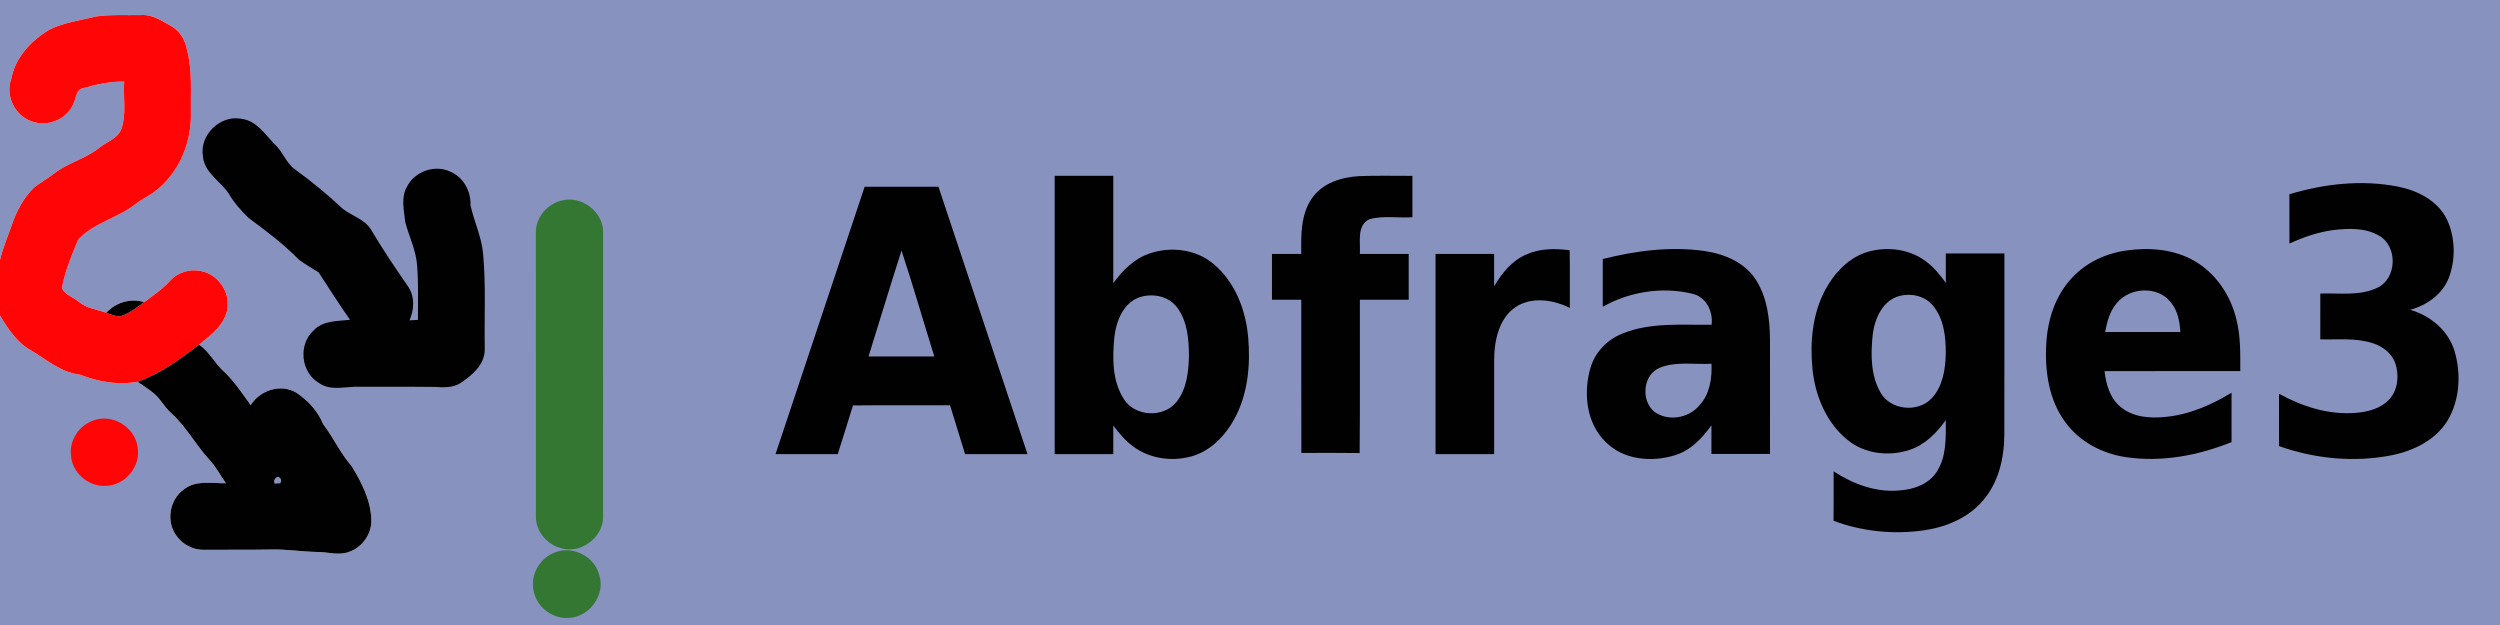
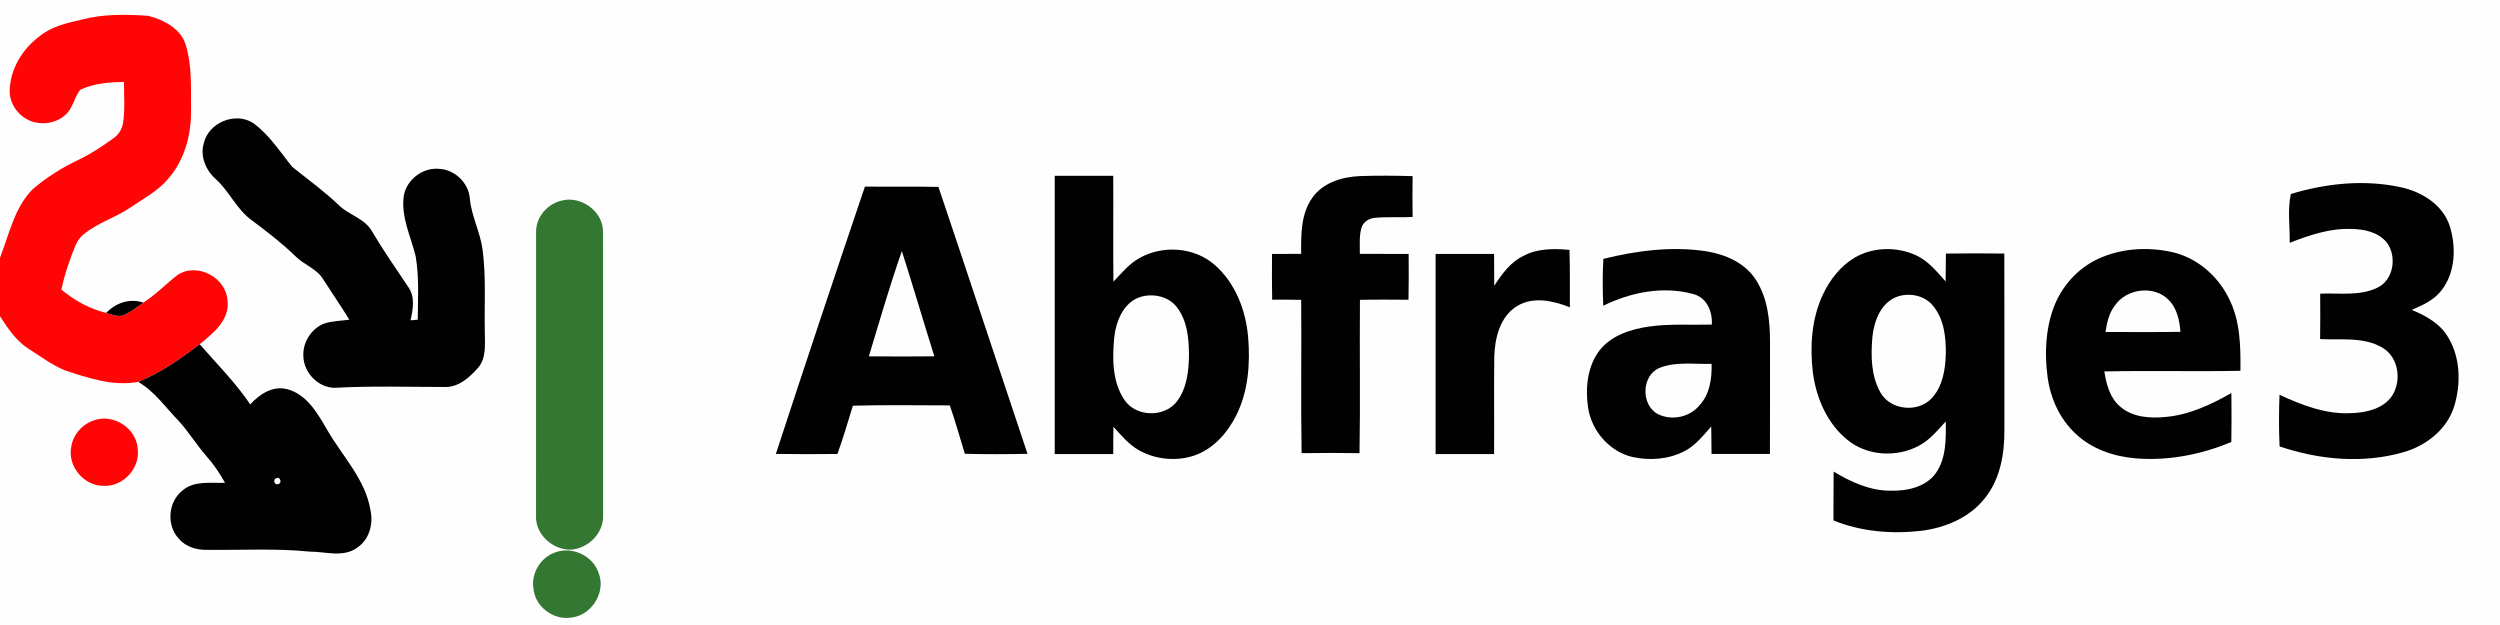
<svg xmlns="http://www.w3.org/2000/svg" width="1024pt" height="256pt" viewBox="0 0 1024 256" version="1.1">
-   <path fill="#8892BF" d=" M 0.00 0.00 L 1024.00 0.00 L 1024.00 256.00 L 0.00 256.00 L 0.00 129.27 C 3.28 134.69 6.96 140.35 12.66 143.48 C 19.05 147.32 24.99 152.56 32.68 153.45 C 40.18 156.37 48.29 157.83 56.31 156.37 C 58.57 157.89 60.89 159.36 62.99 161.11 C 65.79 163.34 67.29 166.74 69.99 169.07 C 76.21 174.64 80.11 182.15 85.72 188.26 C 88.48 191.13 90.25 194.72 92.52 197.95 C 86.81 197.98 80.30 196.60 75.40 200.39 C 69.35 204.57 67.88 213.80 72.41 219.62 C 75.01 223.24 79.46 225.43 83.93 225.20 C 92.95 225.13 101.98 225.25 111.00 225.09 C 117.37 224.91 123.67 225.99 130.03 226.09 C 134.33 226.09 138.77 227.65 142.95 226.05 C 148.34 224.21 152.29 218.74 152.10 213.01 C 151.91 205.02 148.15 197.61 144.04 190.95 C 139.43 185.69 136.57 179.25 132.35 173.72 C 130.17 168.32 126.06 163.94 121.24 160.76 C 114.88 157.08 106.47 159.86 102.69 165.93 C 99.25 161.23 96.06 156.31 91.81 152.28 C 87.99 148.90 85.78 144.06 81.52 141.14 C 86.43 137.18 92.41 132.77 93.18 126.01 C 94.07 119.35 89.30 112.61 82.77 111.12 C 78.20 110.00 73.03 111.34 69.82 114.86 C 66.69 118.34 62.79 120.97 59.08 123.77 C 53.48 121.99 47.45 123.90 43.50 128.10 C 39.72 126.76 35.54 126.34 32.36 123.66 C 30.10 121.72 26.54 120.86 25.37 117.93 C 26.61 111.06 29.37 104.51 32.02 98.08 C 38.49 91.24 48.25 89.26 55.55 83.54 C 57.50 82.06 59.62 80.85 61.71 79.60 C 72.45 72.55 78.27 59.63 78.20 46.98 C 78.00 37.99 78.91 28.80 76.49 20.02 C 75.76 16.26 73.63 12.70 70.26 10.76 C 66.44 8.67 62.56 5.89 57.98 6.16 C 51.67 6.31 45.29 5.84 39.03 6.79 C 32.72 8.44 26.09 9.17 20.22 12.17 C 12.75 16.61 6.19 23.60 4.59 32.40 C 2.16 39.09 5.93 47.09 12.57 49.55 C 19.37 52.45 28.20 48.67 30.41 41.54 C 31.26 39.56 31.39 36.59 33.99 36.12 C 39.49 34.61 45.12 33.26 50.87 33.45 C 50.38 39.86 51.87 46.56 49.72 52.75 C 48.28 56.90 43.60 58.01 40.55 60.62 C 34.95 65.07 27.70 66.70 22.09 71.13 C 19.45 73.19 16.49 74.77 13.88 76.86 C 9.65 81.04 6.80 86.41 4.89 92.00 C 3.18 96.79 1.21 101.50 0.00 106.45 L 0.00 0.00 Z" />
-   <path fill="#ff0505" d=" M 39.03 6.79 C 45.29 5.84 51.67 6.31 57.98 6.16 C 62.56 5.89 66.44 8.67 70.26 10.76 C 73.63 12.70 75.76 16.26 76.49 20.02 C 78.91 28.80 78.00 37.99 78.20 46.98 C 78.27 59.63 72.45 72.55 61.71 79.60 C 59.62 80.85 57.50 82.06 55.55 83.54 C 48.25 89.26 38.49 91.24 32.02 98.08 C 29.37 104.51 26.61 111.06 25.37 117.93 C 26.54 120.86 30.10 121.72 32.36 123.66 C 35.54 126.34 39.72 126.76 43.50 128.10 C 45.46 128.70 47.44 129.84 49.55 129.48 C 53.08 128.27 56.08 125.93 59.08 123.77 C 62.79 120.97 66.69 118.34 69.82 114.86 C 73.03 111.34 78.20 110.00 82.77 111.12 C 89.30 112.61 94.07 119.35 93.18 126.01 C 92.41 132.77 86.43 137.18 81.52 141.14 C 73.75 147.17 65.67 153.05 56.31 156.37 C 48.29 157.83 40.18 156.37 32.68 153.45 C 24.99 152.56 19.05 147.32 12.66 143.48 C 6.96 140.35 3.28 134.69 0.00 129.27 L 0.00 106.45 C 1.21 101.50 3.18 96.79 4.89 92.00 C 6.80 86.41 9.65 81.04 13.88 76.86 C 16.49 74.77 19.45 73.19 22.09 71.13 C 27.70 66.70 34.95 65.07 40.55 60.62 C 43.60 58.01 48.28 56.90 49.72 52.75 C 51.87 46.56 50.38 39.86 50.87 33.45 C 45.12 33.26 39.49 34.61 33.99 36.12 C 31.39 36.59 31.26 39.56 30.41 41.54 C 28.20 48.67 19.37 52.45 12.57 49.55 C 5.93 47.09 2.16 39.09 4.59 32.40 C 6.19 23.60 12.75 16.61 20.22 12.17 C 26.09 9.17 32.72 8.44 39.03 6.79 Z" />
-   <path fill="#010101" d=" M 83.14 64.11 C 81.57 55.34 90.22 46.93 98.94 48.67 C 105.12 49.45 108.58 55.11 112.60 59.18 C 115.84 62.12 117.11 66.66 120.68 69.28 C 127.63 74.27 134.25 79.75 140.48 85.61 C 144.25 88.45 149.31 89.82 151.93 93.99 C 156.68 102.05 161.94 109.81 167.25 117.51 C 169.95 121.58 169.67 126.89 167.72 131.21 C 168.59 131.16 170.32 131.07 171.19 131.02 C 171.15 123.68 171.45 116.33 170.86 109.01 C 170.51 102.72 167.57 96.99 165.99 90.98 C 165.50 86.20 164.13 80.98 166.67 76.53 C 169.78 70.20 178.14 67.25 184.51 70.33 C 189.82 72.59 192.93 78.32 192.71 83.98 C 194.13 90.70 197.30 97.06 197.88 103.98 C 199.07 116.97 198.32 130.02 198.56 143.03 C 198.61 149.27 193.47 153.65 188.73 156.82 C 185.54 158.93 181.62 158.71 177.98 158.48 C 166.97 158.35 155.96 158.45 144.95 158.42 C 140.06 158.68 134.61 159.93 130.37 156.68 C 123.15 152.24 122.17 141.00 128.46 135.35 C 132.31 131.22 138.22 131.57 143.37 130.99 C 138.93 124.64 134.76 118.11 130.54 111.61 C 127.85 109.90 125.07 108.30 122.49 106.42 C 116.24 100.02 109.06 94.63 101.89 89.31 C 98.75 86.29 95.82 83.00 93.63 79.21 C 90.24 74.12 83.71 70.78 83.14 64.11 Z" />
-   <path fill="#010101" d=" M 432.00 72.00 C 440.00 72.00 448.00 72.00 456.00 72.00 C 456.00 86.66 456.00 101.32 456.00 115.98 C 459.76 110.78 464.56 105.97 470.77 103.86 C 479.47 100.84 489.84 102.03 496.99 108.07 C 505.84 115.41 510.26 126.87 511.25 138.10 C 512.25 149.46 511.15 161.44 505.60 171.60 C 501.82 178.53 495.84 184.72 488.07 186.92 C 480.03 189.16 470.83 187.91 464.10 182.83 C 460.91 180.50 458.36 177.44 456.00 174.30 C 456.00 178.20 456.00 182.10 456.00 186.00 C 448.00 186.00 440.00 186.00 432.00 186.00 C 432.00 148.00 432.00 110.00 432.00 72.00 Z" />
-   <path fill="#010101" d=" M 537.29 81.33 C 541.56 74.92 549.57 72.54 556.89 72.13 C 564.09 71.87 571.31 72.04 578.52 72.03 C 578.49 77.68 578.49 83.33 578.52 88.98 C 572.64 89.36 566.54 88.19 560.82 89.83 C 555.61 92.40 557.32 99.29 557.00 104.00 C 563.67 104.00 570.33 104.00 577.00 104.00 C 577.00 110.25 577.00 116.50 577.00 122.76 C 570.33 122.75 563.66 122.75 557.00 122.76 C 556.94 143.69 557.12 164.63 556.91 185.57 C 548.95 185.44 541.00 185.50 533.04 185.53 C 532.95 164.61 533.03 143.68 533.00 122.76 C 529.00 122.75 525.00 122.75 521.00 122.76 C 521.00 116.50 521.00 110.25 521.00 104.00 C 525.00 104.00 529.00 104.00 533.00 104.00 C 532.90 96.32 532.76 87.95 537.29 81.33 Z" />
-   <path fill="#010101" d=" M 937.73 79.57 C 952.02 75.26 967.35 73.55 982.09 76.41 C 990.16 77.99 998.45 82.13 1002.22 89.82 C 1005.73 97.28 1005.92 106.29 1002.97 113.97 C 1000.32 120.66 993.95 125.04 987.21 126.92 C 995.53 129.24 1002.90 135.45 1005.41 143.89 C 1008.13 153.22 1007.56 163.95 1002.44 172.39 C 997.55 180.26 988.67 184.62 979.84 186.43 C 964.44 189.52 948.27 187.96 933.50 182.73 C 933.48 175.58 933.50 168.43 933.49 161.28 C 943.04 166.55 953.91 170.02 964.92 169.10 C 969.88 168.72 975.19 167.36 978.68 163.56 C 982.26 159.63 982.74 153.65 981.11 148.77 C 979.69 144.68 975.93 141.86 971.92 140.59 C 964.97 138.30 957.57 139.19 950.39 138.99 C 950.41 132.74 950.39 126.49 950.40 120.25 C 958.20 119.94 966.54 121.36 973.81 117.84 C 981.86 114.03 982.18 100.78 974.41 96.52 C 968.75 93.18 961.80 93.52 955.51 94.26 C 949.33 95.12 943.39 97.16 937.75 99.77 C 937.71 93.04 937.75 86.30 937.73 79.57 Z" />
-   <path fill="#010101" d=" M 354.16 76.49 C 364.24 76.51 374.31 76.49 384.39 76.50 C 396.55 113.00 408.70 149.50 420.86 186.00 C 412.34 186.00 403.81 186.00 395.29 186.00 C 393.25 179.33 391.19 172.66 389.14 166.00 C 375.88 166.04 362.63 165.92 349.38 166.06 C 347.39 172.73 345.21 179.35 343.14 186.00 C 334.64 186.00 326.15 186.00 317.66 186.00 C 329.82 149.49 341.96 112.98 354.16 76.49 Z" />
-   <path fill="#347732" d=" M 230.18 82.11 C 238.21 80.08 246.99 86.64 247.03 94.95 C 247.02 133.97 247.04 173.00 247.02 212.02 C 246.86 220.20 238.05 226.78 230.16 224.63 C 224.34 223.33 219.63 217.96 219.50 211.95 C 219.50 172.98 219.52 134.01 219.49 95.04 C 219.50 88.92 224.28 83.41 230.18 82.11 Z" />
-   <path fill="#010101" d=" M 625.22 104.22 C 630.76 101.72 637.01 101.74 642.93 102.49 C 643.09 110.36 642.95 118.23 643.00 126.11 C 636.64 122.98 628.76 121.61 622.21 124.92 C 614.04 129.25 611.96 139.43 612.00 147.91 C 611.99 160.61 612.00 173.30 612.00 186.00 C 604.00 186.00 596.00 186.00 588.00 186.00 C 588.00 158.67 588.00 131.33 588.00 104.00 C 596.00 104.00 604.00 104.00 612.00 104.00 C 611.99 108.42 612.00 112.85 611.99 117.27 C 615.17 111.90 619.31 106.69 625.22 104.22 Z" />
-   <path fill="#010101" d=" M 656.49 106.10 C 670.10 102.66 684.37 100.83 698.36 102.84 C 706.42 104.05 714.78 107.55 719.27 114.71 C 723.87 121.88 724.89 130.66 724.99 139.00 C 725.01 154.65 724.99 170.29 725.00 185.93 C 717.00 185.93 709.00 185.93 701.00 185.93 C 700.99 182.02 701.00 178.10 701.00 174.19 C 697.25 179.50 692.46 184.52 686.07 186.46 C 676.62 189.40 665.10 188.44 657.82 181.16 C 649.82 173.58 648.51 161.26 651.34 151.07 C 653.11 144.51 658.19 139.14 664.49 136.66 C 676.07 131.89 688.85 133.21 701.07 133.00 C 701.77 127.39 698.70 121.39 692.85 120.23 C 680.67 117.39 667.36 119.49 656.49 125.65 C 656.50 119.13 656.50 112.62 656.49 106.10 Z" />
-   <path fill="#010101" d=" M 765.19 103.10 C 773.14 100.86 782.30 102.03 788.95 107.14 C 792.15 109.52 794.68 112.65 797.01 115.86 C 796.99 111.84 797.00 107.83 797.00 103.82 C 805.00 103.81 813.00 103.81 821.00 103.82 C 820.98 128.56 821.03 153.30 820.98 178.05 C 820.92 187.64 818.62 197.72 812.15 205.10 C 806.15 212.14 797.15 215.89 788.15 217.21 C 775.71 219.01 762.80 217.73 751.02 213.31 C 751.09 206.56 751.05 199.82 751.05 193.07 C 759.02 198.27 768.47 201.82 778.12 200.87 C 783.85 200.49 790.01 198.35 793.25 193.30 C 797.35 187.05 797.02 179.23 797.00 172.07 C 793.26 177.31 788.48 182.20 782.22 184.25 C 773.78 187.07 763.80 185.96 756.79 180.23 C 748.05 173.18 743.47 162.07 742.39 151.10 C 741.31 140.04 742.39 128.37 747.75 118.47 C 751.52 111.55 757.45 105.36 765.19 103.10 Z" />
-   <path fill="#010101" d=" M 848.71 113.79 C 854.50 107.48 862.69 103.72 871.11 102.58 C 880.53 101.27 890.66 102.06 899.00 106.98 C 907.76 112.11 913.80 121.18 916.06 130.99 C 917.81 137.85 917.61 144.97 917.62 151.99 C 899.09 152.03 880.55 151.96 862.02 152.02 C 862.63 157.35 864.19 163.01 868.47 166.58 C 873.56 170.94 880.72 171.42 887.10 170.75 C 896.76 169.83 905.83 165.85 914.04 160.85 C 914.05 167.60 914.04 174.34 914.04 181.09 C 900.37 186.59 885.30 189.45 870.60 187.22 C 861.02 185.76 851.75 180.93 846.00 172.98 C 839.22 163.88 837.51 152.04 838.14 140.96 C 838.64 131.12 841.81 121.06 848.71 113.79 Z" />
-   <path fill="#8892BF" d=" M 369.26 102.64 C 374.01 117.00 378.17 131.56 382.70 146.00 C 373.72 146.00 364.73 146.00 355.75 146.00 C 360.27 131.55 364.62 117.05 369.26 102.64 Z" />
-   <path fill="#8892BF" d=" M 867.11 124.06 C 872.41 117.62 883.89 117.01 889.14 123.82 C 891.98 127.20 892.83 131.69 893.07 135.99 C 882.80 136.01 872.53 136.00 862.27 135.99 C 863.04 131.75 864.19 127.37 867.11 124.06 Z" />
-   <path fill="#8892BF" d=" M 467.39 121.57 C 472.58 120.08 478.83 121.45 482.14 125.94 C 486.43 131.65 486.98 139.14 486.99 146.03 C 486.82 152.48 486.04 159.49 481.84 164.69 C 476.55 171.23 464.94 170.69 460.39 163.57 C 455.51 156.05 455.60 146.51 456.46 137.91 C 457.25 131.26 460.32 123.55 467.39 121.57 Z" />
-   <path fill="#8892BF" d=" M 778.16 121.19 C 782.97 119.97 788.57 121.27 791.77 125.23 C 796.29 130.68 797.04 138.15 796.99 144.97 C 796.82 151.34 795.75 158.30 791.23 163.13 C 785.59 169.17 774.22 168.04 770.20 160.69 C 766.16 153.55 766.24 144.89 767.08 136.96 C 767.90 130.42 771.17 122.93 778.16 121.19 Z" />
-   <path fill="#010101" d=" M 43.50 128.10 C 47.45 123.90 53.48 121.99 59.08 123.77 C 56.08 125.93 53.08 128.27 49.55 129.48 C 47.44 129.84 45.46 128.70 43.50 128.10 Z" />
-   <path fill="#010101" d=" M 56.31 156.37 C 65.67 153.05 73.75 147.17 81.52 141.14 C 85.78 144.06 87.99 148.90 91.81 152.28 C 96.06 156.31 99.25 161.23 102.69 165.93 C 106.47 159.86 114.88 157.08 121.24 160.76 C 126.06 163.94 130.17 168.32 132.35 173.72 C 136.57 179.25 139.43 185.69 144.04 190.95 C 148.15 197.61 151.91 205.02 152.10 213.01 C 152.29 218.74 148.34 224.21 142.95 226.05 C 138.77 227.65 134.33 226.09 130.03 226.09 C 123.67 225.99 117.37 224.91 111.00 225.09 C 101.98 225.25 92.95 225.13 83.93 225.20 C 79.46 225.43 75.01 223.24 72.41 219.62 C 67.88 213.80 69.35 204.57 75.40 200.39 C 80.30 196.60 86.81 197.98 92.52 197.95 C 90.25 194.72 88.48 191.13 85.72 188.26 C 80.11 182.15 76.21 174.64 69.99 169.07 C 67.29 166.74 65.79 163.34 62.99 161.11 C 60.89 159.36 58.57 157.89 56.31 156.37 Z" />
-   <path fill="#8892BF" d=" M 679.86 150.62 C 686.56 147.92 693.99 149.38 701.03 149.00 C 701.28 155.00 700.33 161.49 696.07 166.04 C 691.71 171.35 683.05 172.78 677.51 168.56 C 672.06 163.95 672.93 153.41 679.86 150.62 Z" />
-   <path fill="#ff0505" d=" M 38.21 172.25 C 45.91 169.26 55.25 174.85 56.33 183.02 C 57.91 190.94 51.10 199.15 43.01 198.98 C 35.87 199.36 29.21 193.19 29.04 186.05 C 28.52 180.06 32.56 174.17 38.21 172.25 Z" />
-   <path fill="#8892BF" d=" M 112.50 198.09 C 111.78 197.05 112.77 195.24 114.04 195.29 C 115.19 195.92 115.45 196.81 114.82 197.95 C 114.24 197.99 113.08 198.06 112.50 198.09 Z" />
-   <path fill="#347732" d=" M 228.07 226.01 C 235.20 223.66 243.53 228.18 245.43 235.43 C 248.13 243.49 241.52 252.75 233.10 253.07 C 226.36 253.69 219.72 248.60 218.56 241.93 C 217.02 235.20 221.50 227.93 228.07 226.01 Z" />
+   <path fill="#fefefe" d=" M 0.00 0.00 L 1024.00 0.00 L 1024.00 256.00 L 0.00 256.00 L 0.00 129.54 C 3.28 134.58 6.72 139.80 11.95 143.04 C 16.67 145.99 21.16 149.41 26.31 151.60 C 36.05 154.80 46.21 158.33 56.61 156.42 C 63.48 160.41 67.92 167.06 73.38 172.61 C 77.51 177.20 80.72 182.52 84.82 187.15 C 87.69 190.37 90.05 193.99 92.17 197.74 C 86.37 198.00 79.66 196.75 74.84 200.83 C 68.82 205.46 68.05 215.19 73.30 220.70 C 76.14 224.07 80.67 225.34 84.95 225.22 C 98.96 225.39 113.01 224.53 126.98 225.95 C 133.37 225.94 140.65 228.48 146.29 224.32 C 151.27 221.04 152.99 214.60 151.74 208.98 C 149.65 196.23 140.18 186.85 133.99 176.03 C 130.10 169.37 125.74 161.60 117.74 159.43 C 111.79 157.82 106.34 161.44 102.50 165.63 C 96.48 156.70 88.82 149.09 81.79 140.98 C 87.32 136.54 94.22 130.99 93.18 123.03 C 92.57 113.56 80.63 107.31 72.65 112.68 C 67.93 116.34 63.79 120.73 58.70 123.95 C 53.18 122.05 47.39 124.06 43.48 128.17 C 36.67 126.51 30.53 123.08 25.15 118.64 C 26.42 112.51 28.43 106.57 30.81 100.80 C 31.55 99.03 32.55 97.32 34.09 96.13 C 39.77 91.36 47.05 89.23 53.18 85.16 C 58.66 81.41 64.72 78.24 69.03 73.05 C 75.69 65.39 78.39 55.00 78.25 45.01 C 78.15 36.23 78.72 27.23 76.18 18.71 C 74.29 11.85 67.17 8.13 60.77 6.49 C 51.63 5.84 42.24 5.69 33.32 8.06 C 27.27 9.46 20.90 10.88 16.03 14.99 C 9.11 20.18 4.23 28.26 3.96 37.01 C 3.77 43.67 9.36 49.83 15.98 50.38 C 21.25 51.02 27.11 48.52 29.36 43.52 C 30.58 41.31 31.20 38.73 32.87 36.79 C 38.41 34.15 44.73 33.62 50.80 33.61 C 50.73 39.22 51.30 44.89 50.37 50.46 C 50.00 52.92 48.59 55.13 46.56 56.57 C 42.05 59.83 37.38 62.94 32.36 65.36 C 25.57 68.55 19.16 72.60 13.44 77.44 C 5.89 85.01 3.78 95.94 0.00 105.57 L 0.00 0.00 Z" />
+   <path fill="#ff0505" d=" M 33.32 8.06 C 42.24 5.69 51.63 5.84 60.77 6.49 C 67.17 8.13 74.29 11.85 76.18 18.71 C 78.72 27.23 78.15 36.23 78.25 45.01 C 78.39 55.00 75.69 65.39 69.03 73.05 C 64.72 78.24 58.66 81.41 53.18 85.16 C 47.05 89.23 39.77 91.36 34.09 96.13 C 32.55 97.32 31.55 99.03 30.81 100.80 C 28.43 106.57 26.42 112.51 25.15 118.64 C 30.53 123.08 36.67 126.51 43.48 128.17 C 45.87 128.78 48.50 130.09 50.93 128.96 C 53.77 127.71 56.19 125.74 58.70 123.95 C 63.79 120.73 67.93 116.34 72.65 112.68 C 80.63 107.31 92.57 113.56 93.18 123.03 C 94.22 130.99 87.32 136.54 81.79 140.98 C 73.98 146.99 65.81 152.73 56.61 156.42 C 46.21 158.33 36.05 154.80 26.31 151.60 C 21.16 149.41 16.67 145.99 11.95 143.04 C 6.72 139.80 3.28 134.58 0.00 129.54 L 0.00 105.57 C 3.78 95.94 5.89 85.01 13.44 77.44 C 19.16 72.60 25.57 68.55 32.36 65.36 C 37.38 62.94 42.05 59.83 46.56 56.57 C 48.59 55.13 50.00 52.92 50.37 50.46 C 51.30 44.89 50.73 39.22 50.80 33.61 C 44.73 33.62 38.41 34.15 32.87 36.79 C 31.20 38.73 30.58 41.31 29.36 43.52 C 27.11 48.52 21.25 51.02 15.98 50.38 C 9.36 49.83 3.77 43.67 3.96 37.01 C 4.23 28.26 9.11 20.18 16.03 14.99 C 20.90 10.88 27.27 9.46 33.32 8.06 Z" />
+   <path fill="#010101" d=" M 83.51 58.53 C 85.57 50.15 96.35 45.72 103.66 50.38 C 110.25 55.11 114.64 62.12 119.68 68.32 C 126.13 73.52 132.88 78.38 138.88 84.13 C 142.98 88.14 149.34 89.46 152.31 94.66 C 156.97 102.55 162.24 110.06 167.31 117.68 C 170.09 121.71 169.18 126.76 168.14 131.20 C 168.88 131.14 170.36 131.01 171.10 130.95 C 171.19 122.29 171.73 113.53 170.25 104.96 C 168.26 96.80 164.18 88.84 165.39 80.21 C 166.53 73.53 173.25 68.45 179.99 69.17 C 186.31 69.52 191.92 74.90 192.43 81.23 C 193.07 88.44 196.65 94.94 197.64 102.08 C 199.15 113.32 198.35 124.69 198.58 136.00 C 198.56 140.98 199.34 146.68 195.74 150.73 C 192.43 154.44 188.26 158.27 183.02 158.51 C 167.69 158.51 152.32 158.01 137.01 158.85 C 130.28 158.75 124.44 152.63 124.26 145.98 C 123.90 140.41 127.35 134.81 132.48 132.64 C 135.89 131.43 139.56 131.44 143.10 130.95 C 139.68 125.39 135.96 120.03 132.46 114.53 C 129.84 110.06 124.55 108.52 121.03 104.97 C 115.41 99.51 109.18 94.73 102.90 90.06 C 96.91 85.61 93.94 78.47 88.52 73.47 C 84.30 69.84 81.85 64.03 83.51 58.53 Z" />
+   <path fill="#010101" d=" M 432.02 72.02 C 440.01 71.98 447.99 71.98 455.98 72.02 C 456.07 86.47 455.90 100.93 456.05 115.39 C 459.35 111.92 462.45 108.09 466.69 105.72 C 476.22 100.30 489.22 101.18 497.54 108.50 C 505.99 115.87 510.26 127.03 511.23 138.00 C 512.15 148.92 511.30 160.38 506.29 170.30 C 502.60 177.57 496.67 184.19 488.72 186.74 C 481.46 189.00 473.24 188.19 466.60 184.46 C 462.36 182.12 459.25 178.32 456.06 174.77 C 455.99 178.51 455.99 182.24 455.98 185.98 C 447.99 186.02 440.00 186.02 432.02 185.98 C 431.99 147.99 431.99 110.01 432.02 72.02 Z" />
+   <path fill="#010101" d=" M 537.30 81.34 C 541.54 74.91 549.56 72.48 556.90 72.13 C 564.13 71.87 571.38 71.94 578.61 72.14 C 578.51 77.71 578.51 83.29 578.62 88.86 C 573.42 89.17 568.19 88.71 563.01 89.24 C 560.60 89.46 558.26 91.01 557.62 93.42 C 556.66 96.85 557.04 100.46 556.99 103.98 C 563.65 104.04 570.31 103.96 576.98 104.02 C 577.02 110.27 577.06 116.52 576.92 122.77 C 570.29 122.76 563.66 122.65 557.03 122.82 C 556.86 143.75 557.21 164.69 556.86 185.62 C 548.95 185.49 541.05 185.49 533.14 185.62 C 532.78 164.69 533.14 143.75 532.97 122.81 C 529.00 122.75 525.04 122.71 521.08 122.76 C 520.94 116.52 520.98 110.27 521.02 104.02 C 525.00 104.02 528.98 103.98 532.96 103.98 C 532.92 96.30 532.76 87.96 537.30 81.34 Z" />
+   <path fill="#010101" d=" M 938.32 79.46 C 952.80 75.06 968.48 73.46 983.38 76.69 C 991.93 78.54 1000.50 83.79 1003.38 92.47 C 1006.11 101.15 1005.80 111.62 999.97 119.01 C 996.94 122.96 992.27 125.01 987.84 126.94 C 993.68 129.30 999.51 132.58 1002.78 138.19 C 1007.83 146.53 1008.02 157.16 1005.28 166.31 C 1002.35 175.87 993.75 182.59 984.38 185.25 C 967.80 189.99 949.90 188.34 933.72 182.85 C 933.38 175.81 933.43 168.75 933.69 161.70 C 942.88 165.96 952.67 169.77 963.00 169.22 C 968.99 169.06 975.72 167.60 979.51 162.53 C 983.92 156.31 982.59 146.20 975.67 142.31 C 967.99 137.86 958.78 139.35 950.32 138.88 C 950.41 132.68 950.39 126.48 950.35 120.29 C 958.14 119.93 966.49 121.38 973.76 117.85 C 980.44 114.70 981.87 105.05 977.67 99.39 C 974.20 95.04 968.29 93.83 963.02 93.78 C 954.27 93.47 945.89 96.31 937.86 99.46 C 937.98 92.83 936.92 85.94 938.32 79.46 Z" />
+   <path fill="#010101" d=" M 354.28 76.42 C 364.31 76.56 374.35 76.34 384.38 76.55 C 396.66 112.96 408.65 149.46 420.87 185.89 C 412.31 186.06 403.75 186.10 395.20 185.87 C 393.19 179.25 391.31 172.59 389.04 166.05 C 375.80 166.03 362.56 165.81 349.34 166.17 C 347.33 172.79 345.34 179.42 343.03 185.95 C 334.62 186.03 326.20 186.06 317.79 185.93 C 329.76 149.36 341.92 112.85 354.28 76.42 Z" />
+   <path fill="#347732" d=" M 229.33 82.36 C 237.47 79.73 247.01 86.25 246.99 94.91 C 247.05 133.63 246.99 172.36 247.02 211.07 C 247.32 218.33 241.01 224.58 233.95 225.15 C 226.41 225.35 219.07 218.82 219.56 211.02 C 219.61 172.34 219.53 133.66 219.59 94.98 C 219.51 89.18 223.83 83.91 229.33 82.36 Z" />
+   <path fill="#010101" d=" M 623.91 104.86 C 629.69 101.70 636.48 101.79 642.85 102.34 C 643.15 110.19 642.94 118.04 643.01 125.89 C 636.24 123.16 628.03 121.33 621.39 125.36 C 614.44 129.62 612.31 138.32 612.06 145.95 C 611.88 159.29 612.09 172.64 611.98 185.98 C 603.99 186.02 596.00 186.02 588.02 185.98 C 587.99 158.66 587.98 131.34 588.02 104.02 C 596.01 103.98 603.99 103.98 611.98 104.02 C 611.99 108.36 612.01 112.70 612.04 117.05 C 615.14 112.28 618.65 107.41 623.91 104.86 Z" />
+   <path fill="#010101" d=" M 656.74 106.03 C 670.51 102.63 684.96 100.76 699.07 102.95 C 706.89 104.25 714.92 107.77 719.28 114.73 C 724.07 122.19 724.99 131.34 725.00 140.01 C 724.97 155.31 725.05 170.61 724.96 185.92 C 716.99 185.94 709.01 185.94 701.04 185.92 C 701.01 182.17 701.00 178.43 700.93 174.68 C 697.62 178.40 694.45 182.49 689.93 184.81 C 683.44 188.18 675.69 188.74 668.63 187.18 C 659.12 184.94 651.83 176.37 650.45 166.80 C 649.32 158.81 650.18 149.87 655.33 143.33 C 660.23 137.24 668.14 134.80 675.61 133.73 C 684.07 132.55 692.64 133.19 701.15 132.95 C 701.52 127.67 699.11 121.88 693.58 120.45 C 681.27 117.05 667.97 119.67 656.69 125.24 C 656.43 118.84 656.36 112.42 656.74 106.03 Z" />
+   <path fill="#010101" d=" M 759.61 105.57 C 767.11 101.14 776.77 100.95 784.66 104.49 C 789.74 106.79 793.31 111.22 796.93 115.29 C 797.00 111.49 797.00 107.68 797.04 103.87 C 805.01 103.75 812.99 103.75 820.97 103.86 C 821.05 127.91 820.98 151.96 821.00 176.01 C 821.08 185.80 819.33 196.18 813.04 204.01 C 806.75 212.08 796.69 216.23 786.75 217.44 C 774.74 218.80 762.24 217.75 750.98 213.17 C 751.03 206.50 750.97 199.83 751.06 193.16 C 758.00 197.37 765.68 200.89 773.94 200.99 C 780.76 201.21 788.58 199.70 792.86 193.86 C 797.21 187.74 797.08 179.81 796.98 172.63 C 793.55 176.32 790.30 180.40 785.72 182.72 C 776.68 187.40 764.80 186.77 756.80 180.24 C 748.46 173.58 743.98 163.15 742.57 152.77 C 741.28 141.99 741.99 130.61 746.65 120.65 C 749.52 114.61 753.81 109.04 759.61 105.57 Z" />
+   <path fill="#010101" d=" M 859.14 106.15 C 868.61 101.69 879.62 100.99 889.77 103.27 C 899.84 105.56 908.32 112.90 912.87 122.06 C 917.62 131.23 917.79 141.80 917.68 151.88 C 899.11 152.25 880.52 151.74 861.94 152.14 C 862.75 157.38 864.20 162.99 868.43 166.56 C 873.51 170.98 880.70 171.41 887.10 170.78 C 896.75 169.92 905.65 165.71 913.97 160.99 C 914.06 167.67 914.07 174.35 913.95 181.03 C 901.68 186.20 888.22 188.80 874.91 187.76 C 865.96 187.02 856.89 183.99 850.27 177.74 C 843.61 171.62 839.73 162.90 838.64 154.00 C 837.44 144.67 837.87 134.93 841.14 126.05 C 844.34 117.46 850.82 110.07 859.14 106.15 Z" />
+   <path fill="#fefefe" d=" M 355.87 145.96 C 360.26 131.55 364.41 117.05 369.41 102.85 C 373.98 117.17 378.20 131.60 382.71 145.95 C 373.77 146.04 364.82 146.03 355.87 145.96 Z" />
+   <path fill="#fefefe" d=" M 866.21 125.21 C 870.86 118.22 882.24 116.66 888.21 122.79 C 891.74 126.20 892.70 131.23 893.12 135.92 C 882.88 136.08 872.64 135.99 862.41 135.98 C 862.99 132.20 863.82 128.31 866.21 125.21 Z" />
+   <path fill="#fefefe" d=" M 467.38 121.55 C 472.55 120.08 478.76 121.46 482.09 125.89 C 486.25 131.28 486.94 138.41 487.01 144.99 C 486.96 151.60 486.26 158.71 482.23 164.20 C 477.15 171.21 465.08 170.91 460.41 163.57 C 455.51 156.11 455.59 146.62 456.41 138.06 C 457.18 131.36 460.30 123.60 467.38 121.55 Z" />
+   <path fill="#fefefe" d=" M 777.37 121.42 C 782.35 119.82 788.40 121.06 791.77 125.25 C 796.30 130.72 797.11 138.19 797.00 145.04 C 796.82 151.41 795.71 158.36 791.18 163.17 C 785.54 169.17 774.27 168.04 770.22 160.75 C 766.33 153.90 766.28 145.60 766.94 137.95 C 767.63 131.36 770.52 123.70 777.37 121.42 Z" />
+   <path fill="#010101" d=" M 43.48 128.17 C 47.39 124.06 53.18 122.05 58.70 123.95 C 56.19 125.74 53.77 127.71 50.93 128.96 C 48.50 130.09 45.87 128.78 43.48 128.17 Z" />
+   <path fill="#010101" d=" M 56.61 156.42 C 65.81 152.73 73.98 146.99 81.79 140.98 C 88.82 149.09 96.48 156.70 102.50 165.63 C 106.34 161.44 111.79 157.82 117.74 159.43 C 125.74 161.60 130.10 169.37 133.99 176.03 C 140.18 186.85 149.65 196.23 151.74 208.98 C 152.99 214.60 151.27 221.04 146.29 224.32 C 140.65 228.48 133.37 225.94 126.98 225.95 C 113.01 224.53 98.96 225.39 84.95 225.22 C 80.67 225.34 76.14 224.07 73.30 220.70 C 68.05 215.19 68.82 205.46 74.84 200.83 C 79.66 196.75 86.37 198.00 92.17 197.74 C 90.05 193.99 87.69 190.37 84.82 187.15 C 80.72 182.52 77.51 177.20 73.38 172.61 C 67.92 167.06 63.48 160.41 56.61 156.42 Z" />
+   <path fill="#fefefe" d=" M 679.70 150.70 C 686.47 147.98 693.96 149.27 701.07 149.03 C 701.24 155.03 700.34 161.52 696.05 166.08 C 692.09 170.89 684.85 172.38 679.26 169.71 C 672.09 166.17 672.21 153.84 679.70 150.70 Z" />
+   <path fill="#ff0505" d=" M 38.34 172.23 C 46.36 169.20 56.00 175.41 56.42 183.99 C 57.45 192.02 50.07 199.68 42.02 198.98 C 34.16 198.83 27.70 190.88 29.16 183.15 C 29.86 178.17 33.58 173.81 38.34 172.23 Z" />
+   <path fill="#fefefe" d=" M 113.20 195.86 C 114.75 195.16 115.67 197.83 114.02 198.26 C 112.43 198.93 111.58 196.34 113.20 195.86 Z" />
+   <path fill="#347732" d=" M 227.35 226.28 C 234.34 223.68 242.82 227.52 245.19 234.66 C 248.34 242.54 242.32 252.10 233.96 252.96 C 226.66 254.14 219.07 248.43 218.49 241.00 C 217.52 234.77 221.42 228.35 227.35 226.28 Z" />
</svg>
